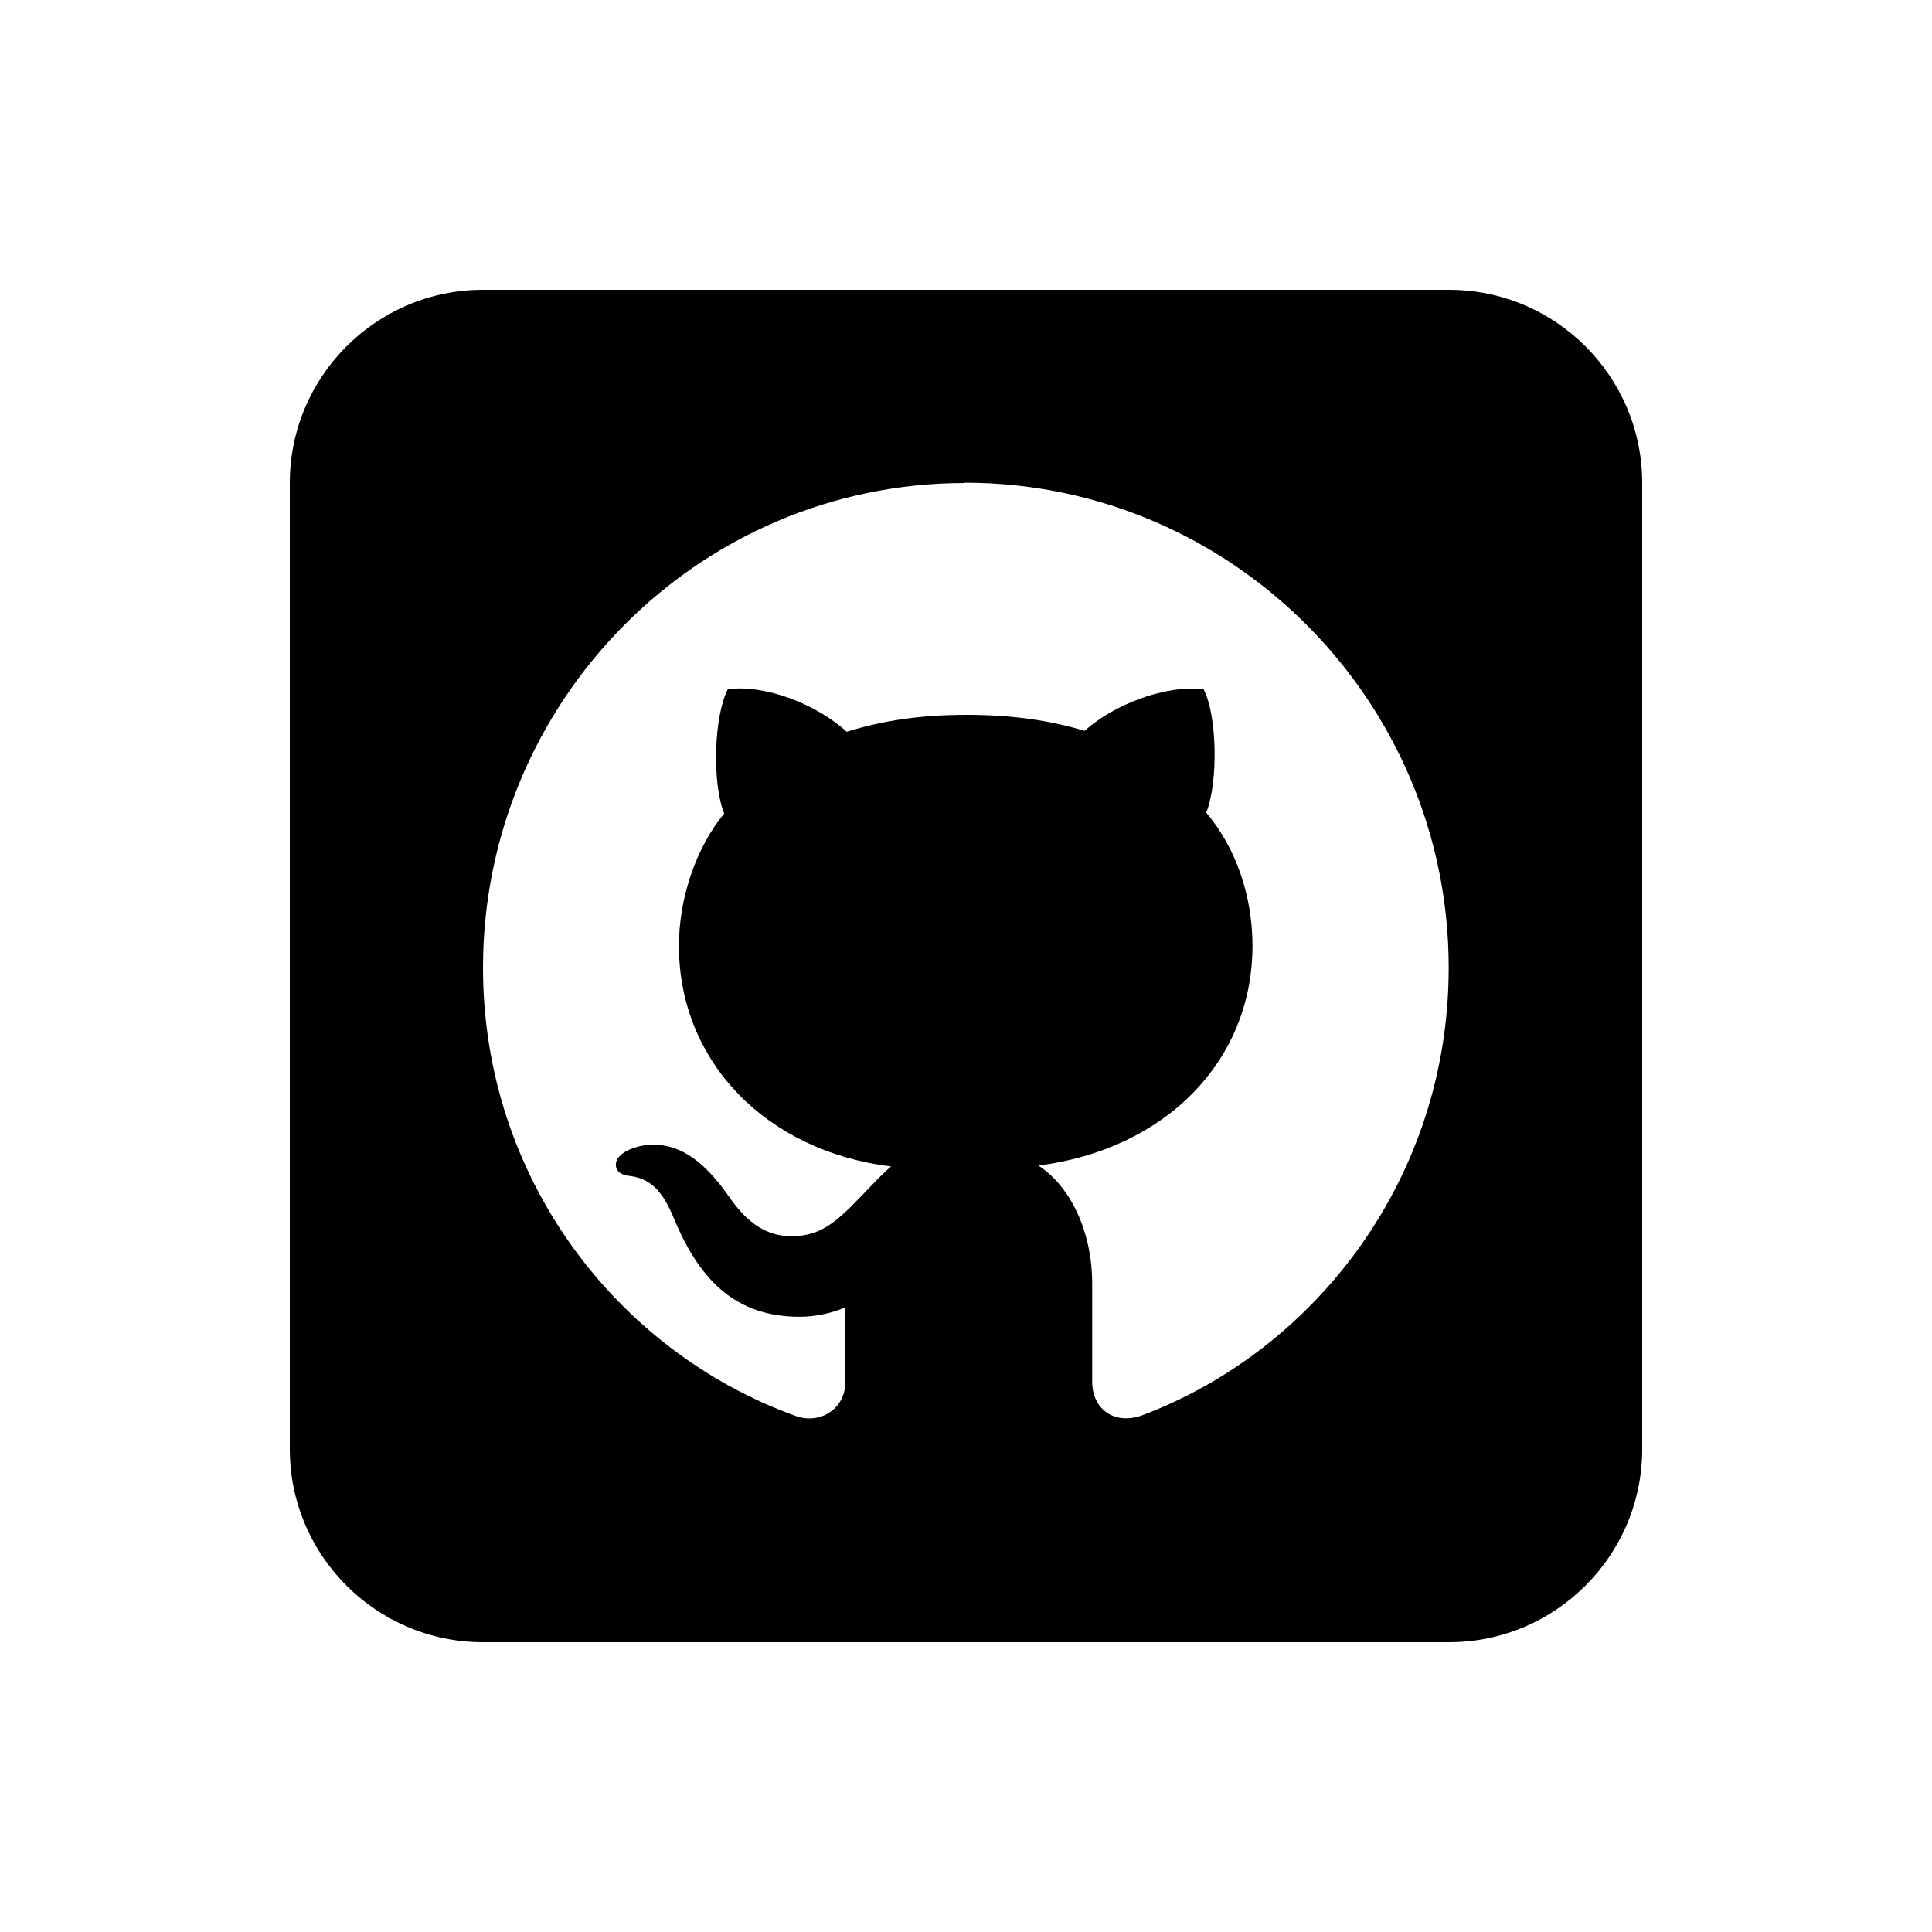
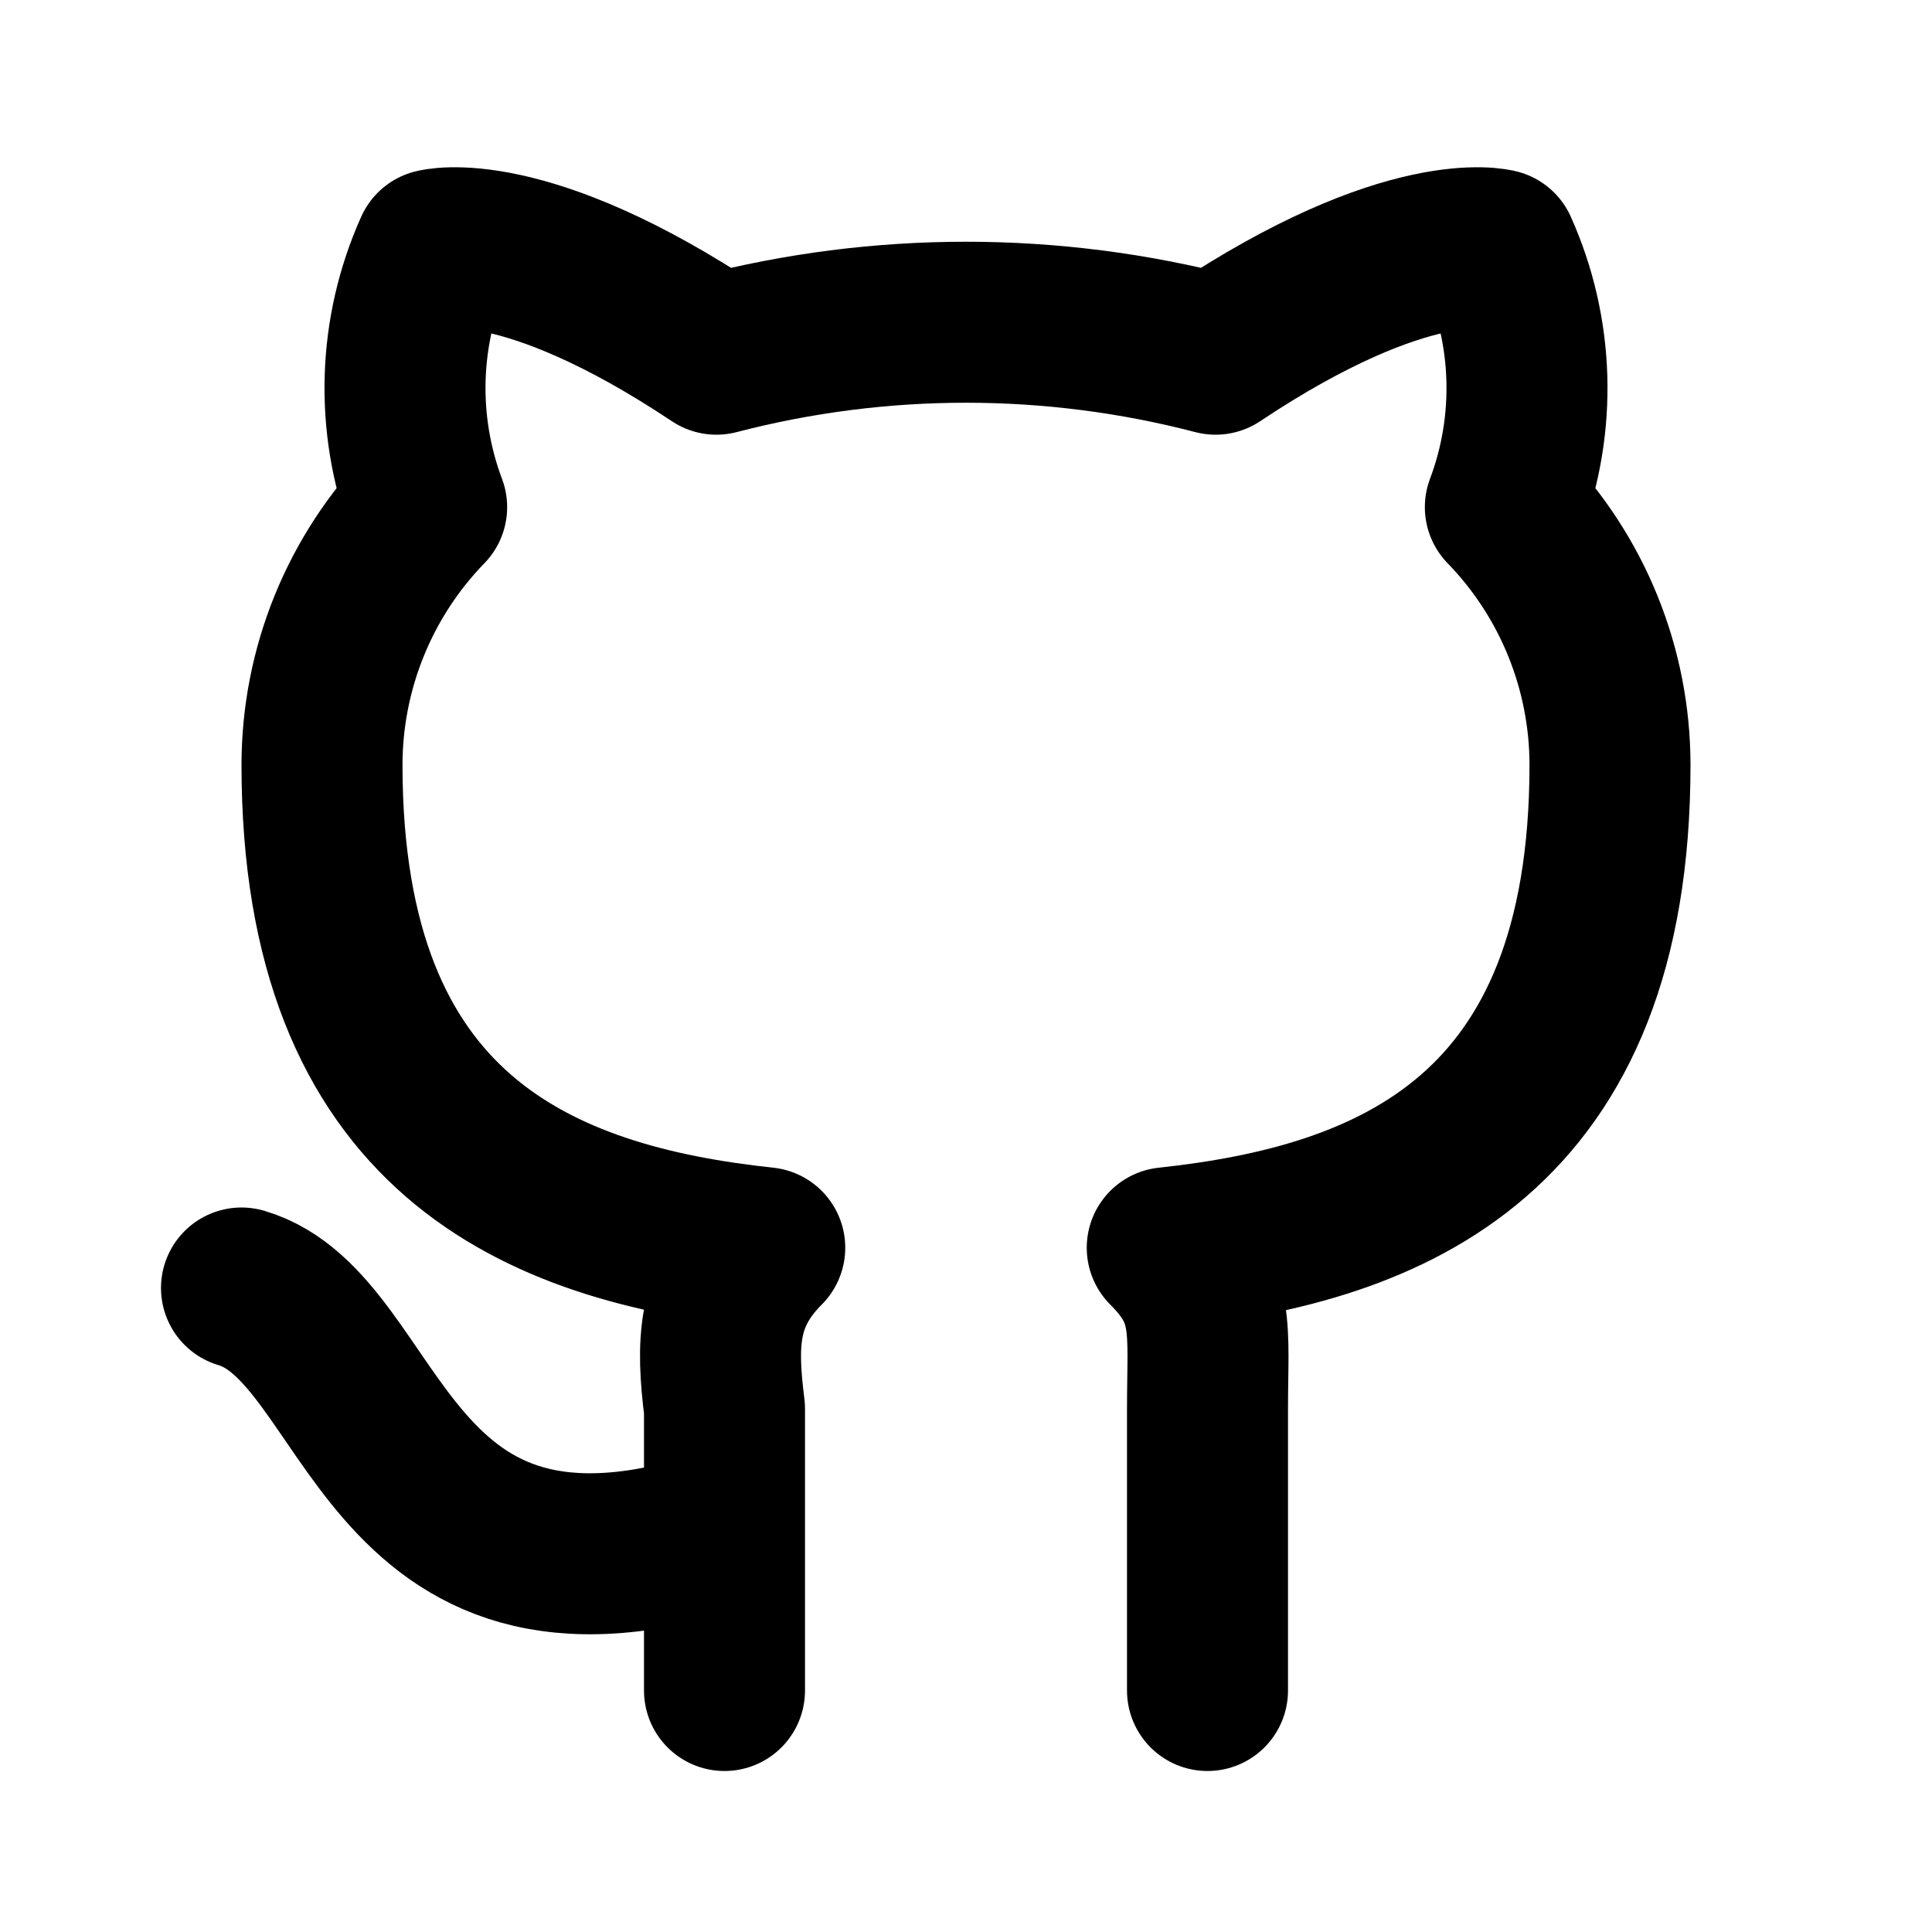
- <svg xmlns="http://www.w3.org/2000/svg" viewBox="0 0 640 640">
-   <path d="M480 96C515.3 96 544 124.7 544 160L544 480C544 515.3 515.3 544 480 544L160 544C124.7 544 96 515.3 96 480L96 160C96 124.7 124.7 96 160 96L480 96zM319.7 160C231.3 160 160 232.2 160 320.6C160 390 204.1 447.5 263.4 469C271.8 472.1 280 466.5 280 458.1L280 433.1C275.6 435 270 436.2 265 436.2C244.4 436.2 232.2 425 223.4 404C220 395.6 216.2 390.6 209 389.6C205.3 389.3 204 387.7 204 385.8C204 382.1 210.2 379.2 216.5 379.2C225.6 379.2 233.4 384.8 241.5 396.4C247.7 405.5 254.3 409.5 262.1 409.5C269.9 409.5 274.9 406.7 282.1 399.5C287.4 394.2 291.5 389.5 295.2 386.4C253.9 381.4 224.9 351.7 224.9 313.3C224.9 297.7 230.5 280.8 239.9 269.5C235.8 259.2 236.5 237.3 241.1 228.3C253.6 226.7 270.5 233.3 280.5 242.4C292.4 238.7 304.9 236.8 320.2 236.8C335.5 236.8 348 238.7 359.3 242.1C369 233.3 386.2 226.8 398.7 228.3C403.1 236.7 403.7 258.6 399.6 269.2C409.6 281.1 414.9 297 414.9 313.3C414.9 351.7 385.8 380.8 344 386.1C354.6 393 361.8 408 361.8 425.2L361.8 457.7C361.8 467.1 369.6 472.4 379 468.6C435.6 447 479.9 390.5 479.9 320.5C479.9 232.1 408 159.9 319.6 159.9z" />
+ <svg xmlns="http://www.w3.org/2000/svg" width="24" height="24" viewBox="0 0 24 24" fill="none" stroke="currentColor" stroke-width="2" stroke-linecap="round" stroke-linejoin="round" class="icon icon-tabler icons-tabler-outline icon-tabler-brand-github">
+   <path stroke="none" d="M0 0h24v24H0z" fill="none" />
+   <path d="M9 19c-4.3 1.4 -4.3 -2.5 -6 -3m12 5v-3.5c0 -1 .1 -1.4 -.5 -2c2.8 -.3 5.5 -1.4 5.5 -6a4.6 4.6 0 0 0 -1.3 -3.2a4.2 4.2 0 0 0 -.1 -3.2s-1.1 -.3 -3.5 1.3a12.3 12.3 0 0 0 -6.2 0c-2.4 -1.6 -3.5 -1.3 -3.5 -1.3a4.2 4.2 0 0 0 -.1 3.2a4.6 4.6 0 0 0 -1.3 3.2c0 4.6 2.7 5.7 5.5 6c-.6 .6 -.6 1.2 -.5 2v3.5" />
</svg>
